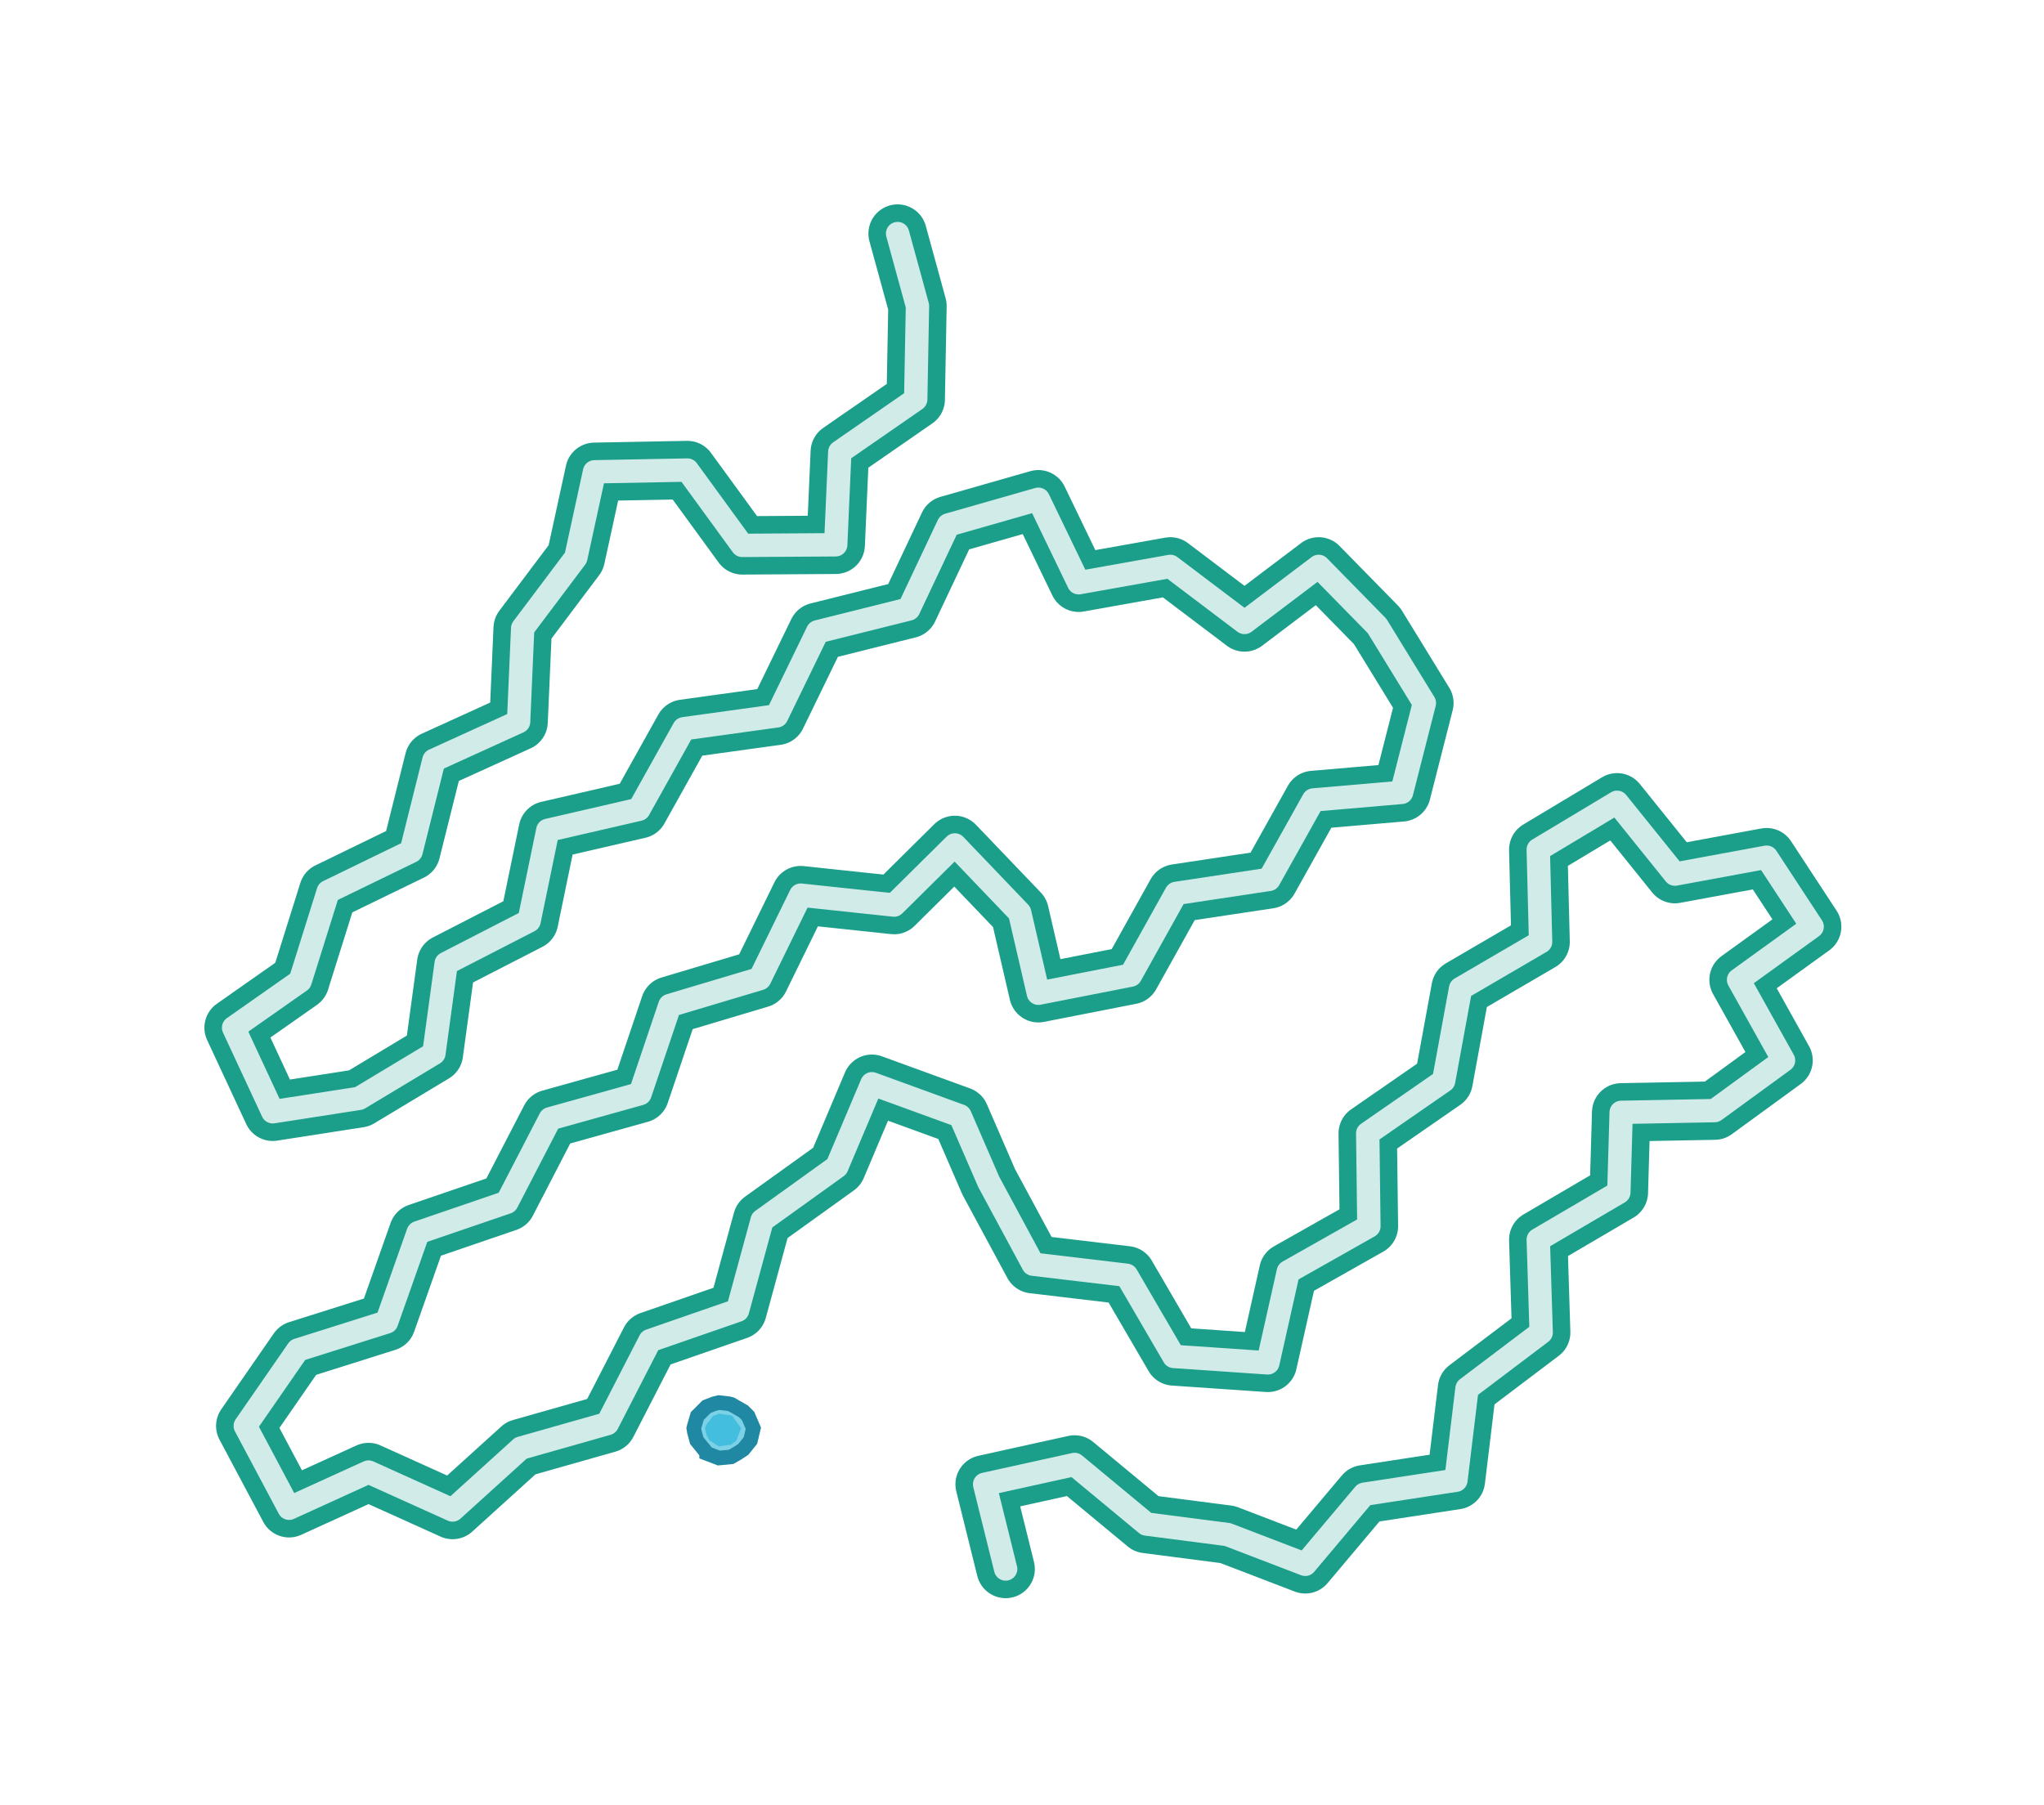
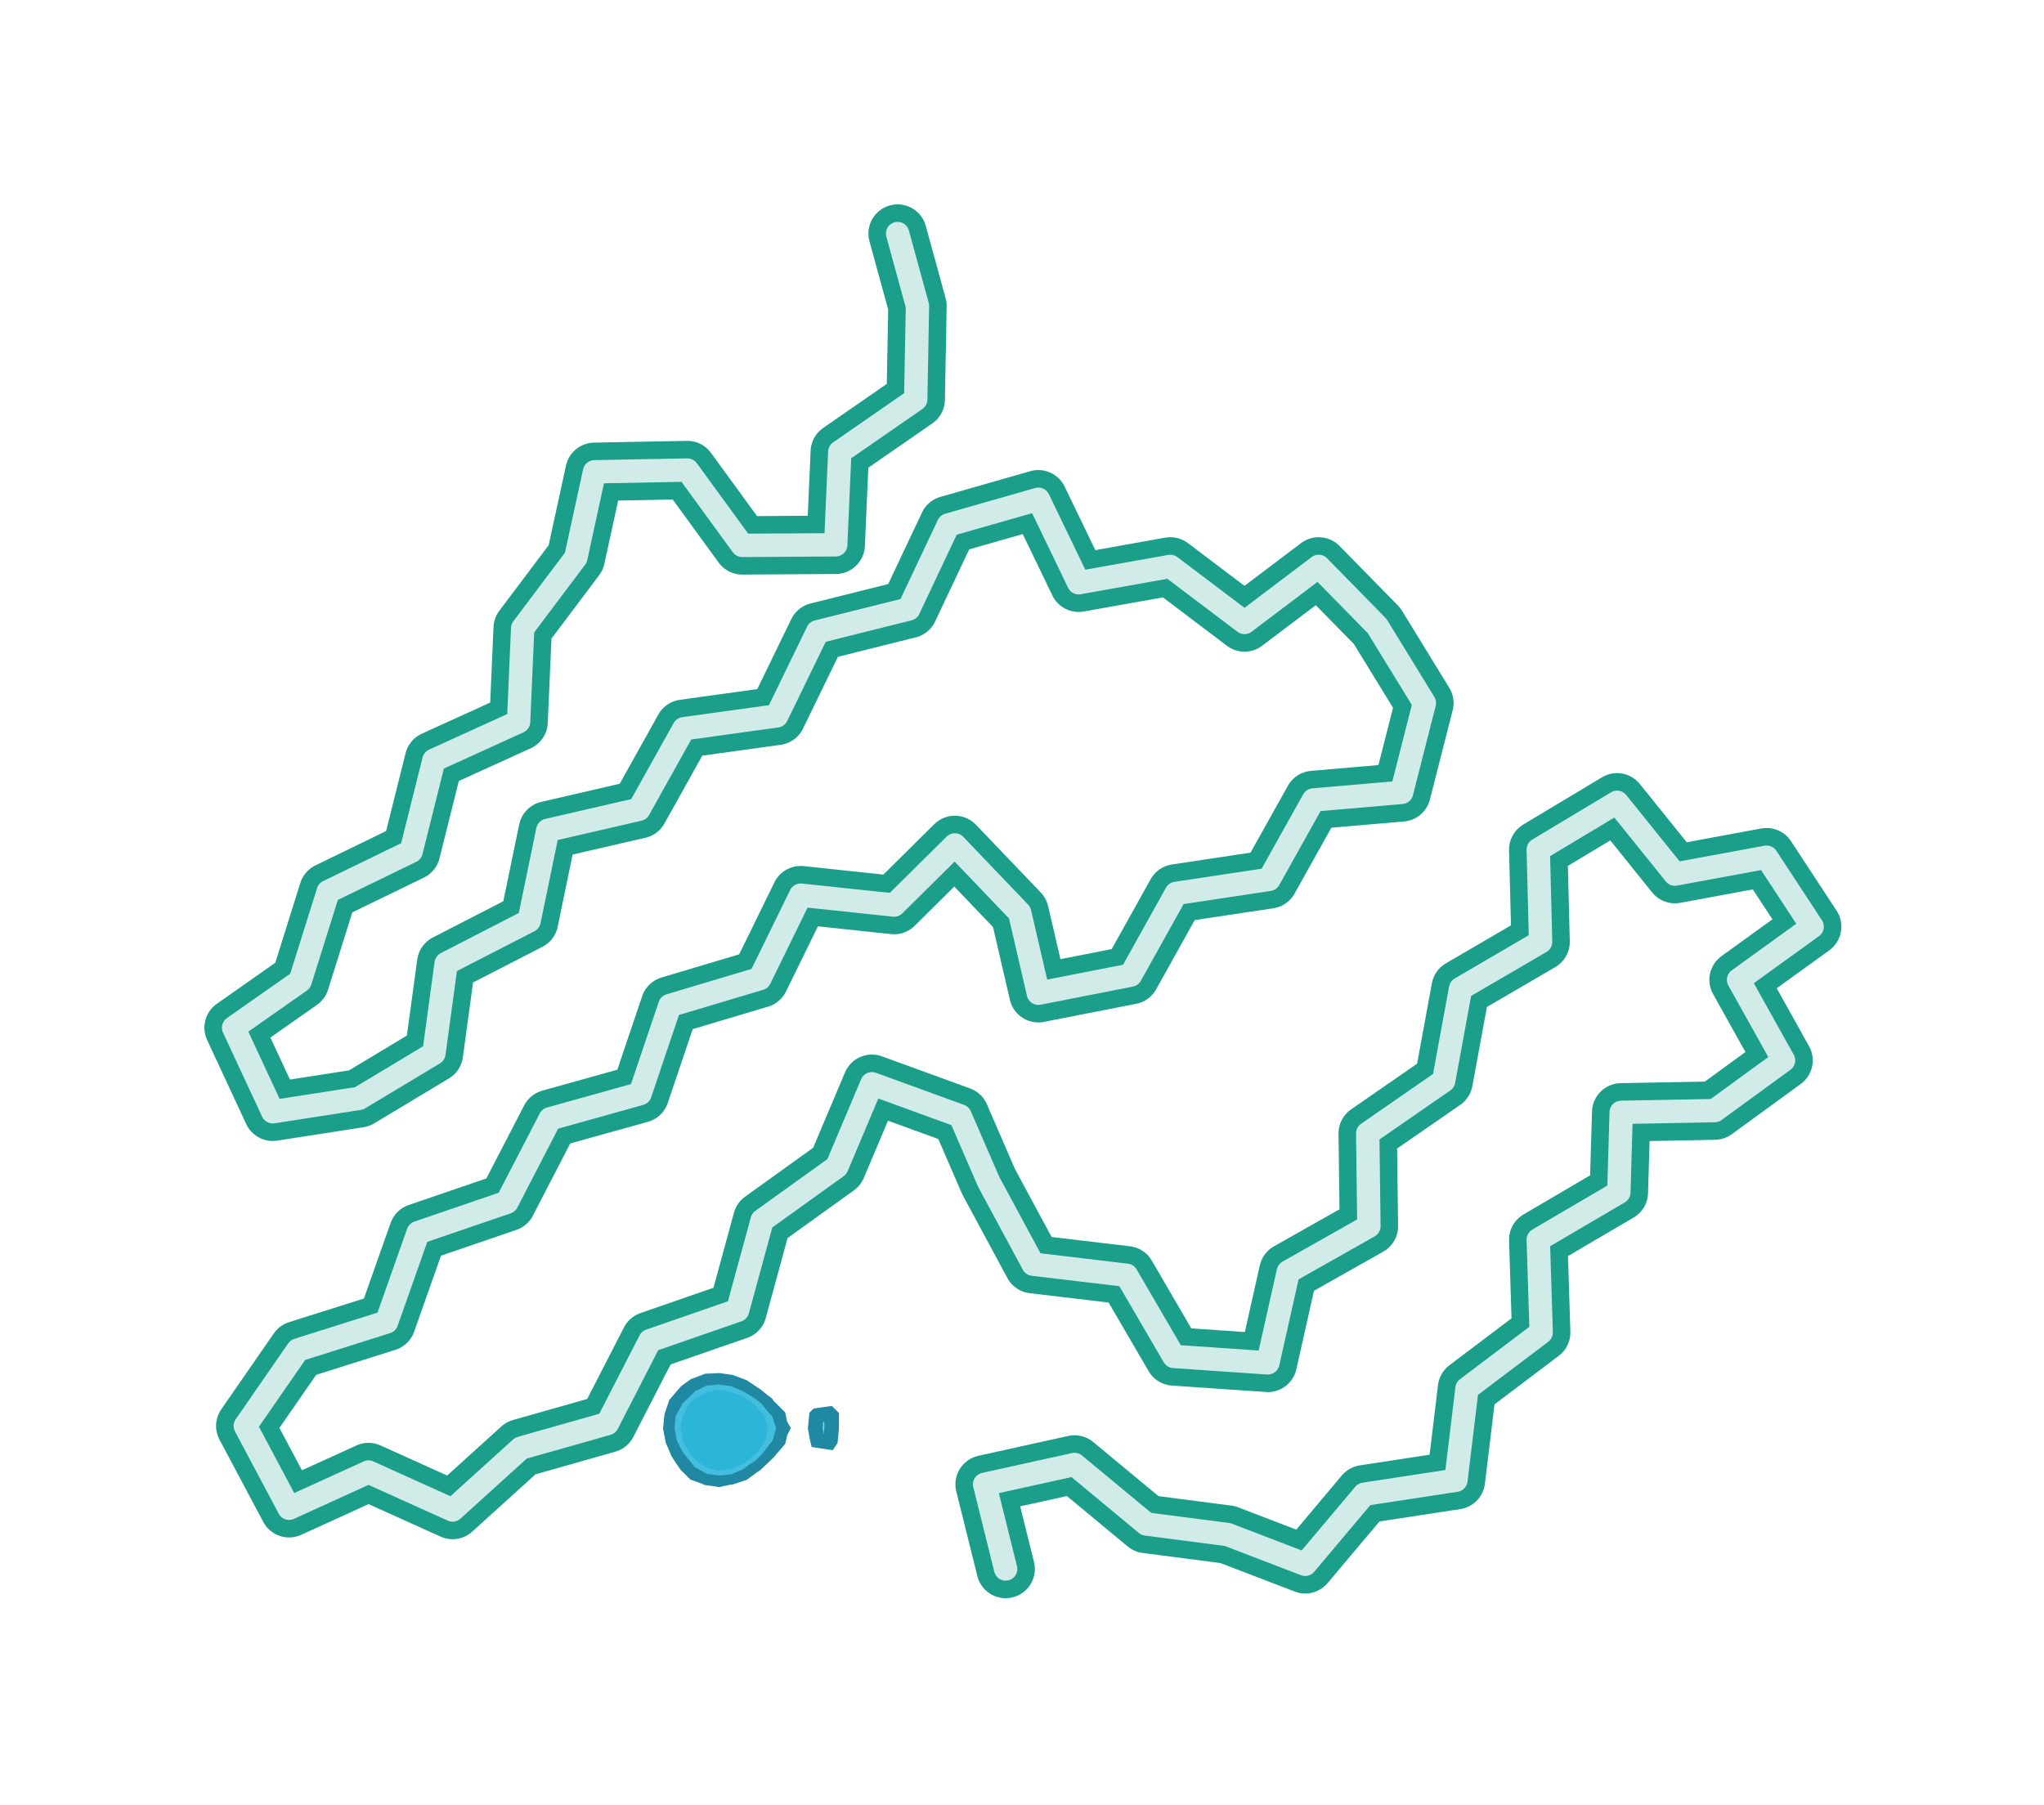
<svg xmlns="http://www.w3.org/2000/svg" width="35.0" height="30.9" viewBox="0 0 35.0 30.9">
  <g id="9TKH" data-chains="A">
-     <path class="density" d="M11.89,24.52 L11.88,24.46 L11.89,24.42 L11.94,24.25 L12.10,24.09 L12.23,24.04 L12.31,24.02 L12.48,24.04 L12.52,24.05 L12.73,24.17 L12.81,24.25 L12.90,24.46 L12.85,24.67 L12.73,24.82 L12.64,24.88 L12.52,24.95 L12.31,24.97 L12.10,24.89 L12.10,24.88 L11.93,24.67 L11.89,24.52 Z" fill="#7cd1e7" fill-rule="evenodd" stroke="#2088a3" stroke-width="0.25" />
-     <path class="density" d="M12.10,24.58 L12.07,24.46 L12.10,24.39 L12.21,24.25 L12.31,24.21 L12.52,24.24 L12.54,24.25 L12.69,24.46 L12.61,24.67 L12.52,24.74 L12.31,24.77 L12.15,24.67 L12.10,24.58 Z" fill="#44bede" fill-rule="evenodd" />
+     <path class="density" d="M11.68,24.99 L11.61,24.88 L11.52,24.67 L11.48,24.46 L11.50,24.25 L11.57,24.04 L11.68,23.91 L11.75,23.83 L11.89,23.73 L12.10,23.65 L12.31,23.64 L12.52,23.67 L12.73,23.75 L12.85,23.83 L12.94,23.89 L13.13,24.04 L13.15,24.07 L13.33,24.25 L13.36,24.39 L13.40,24.46 L13.36,24.54 L13.33,24.67 L13.15,24.88 L13.15,24.88 L12.94,25.08 L12.92,25.09 L12.73,25.23 L12.52,25.30 L12.50,25.30 L12.31,25.34 L12.10,25.31 L12.08,25.30 L11.89,25.23 L11.75,25.09 L11.68,24.99 Z M13.99,24.63 L13.96,24.46 L13.98,24.25 L13.99,24.24 L14.20,24.21 L14.24,24.25 L14.24,24.46 L14.22,24.67 L14.20,24.70 L14.00,24.67 L13.99,24.63 Z" fill="#7cd1e7" fill-rule="evenodd" stroke="#2088a3" stroke-width="0.25" />
+     <path class="density" d="M11.68,24.85 L11.59,24.67 L11.55,24.46 L11.57,24.25 L11.68,24.05 L11.68,24.04 L11.89,23.84 L11.89,23.83 L12.10,23.73 L12.31,23.71 L12.52,23.74 L12.73,23.83 L12.73,23.83 L12.94,23.96 L13.04,24.04 L13.15,24.18 L13.22,24.25 L13.29,24.46 L13.23,24.67 L13.15,24.77 L13.07,24.88 L12.94,25.01 L12.82,25.09 L12.73,25.16 L12.52,25.25 L12.31,25.27 L12.10,25.24 L11.89,25.12 L11.87,25.09 L11.70,24.88 L11.68,24.85 Z" fill="#44bede" fill-rule="evenodd" />
+     <path class="density" d="M11.68,24.58 L11.65,24.46 L11.68,24.32 L11.69,24.25 L11.80,24.04 L11.89,23.96 L12.10,23.84 L12.15,23.83 L12.31,23.80 L12.49,23.83 L12.52,23.84 L12.73,23.92 L12.90,24.04 L12.94,24.08 L13.09,24.25 L13.15,24.46 L13.15,24.46 L13.15,24.47 L13.11,24.67 L12.96,24.88 L12.94,24.90 L12.73,25.07 L12.67,25.09 L12.52,25.16 L12.31,25.19 L12.10,25.14 L12.03,25.09 L11.89,24.99 L11.80,24.88 L11.69,24.67 L11.68,24.58 Z" fill="#2bb5d9" fill-rule="evenodd" />
    <polyline points="15.37,4.00 15.71,5.24 15.68,6.84 14.38,7.74 14.31,9.33 12.71,9.34 11.77,8.05 10.18,8.08 9.86,9.55 8.95,10.76 8.88,12.36 7.43,13.02 7.04,14.58 5.62,15.27 5.14,16.80 4.00,17.60 4.67,19.04 6.15,18.81 7.43,18.04 7.64,16.50 9.06,15.77 9.38,14.22 10.94,13.86 11.71,12.48 13.30,12.26 14.00,10.82 15.56,10.43 16.24,8.99 17.78,8.55 18.47,9.98 20.04,9.70 21.31,10.66 22.58,9.70 23.58,10.72 24.39,12.04 24.00,13.57 22.49,13.70 21.73,15.06 20.14,15.30 19.36,16.70 17.78,17.01 17.46,15.63 16.35,14.47 15.31,15.50 13.71,15.33 13.01,16.76 11.47,17.22 10.96,18.73 9.42,19.16 8.68,20.59 7.16,21.11 6.62,22.64 5.10,23.12 4.20,24.42 4.95,25.83 6.31,25.21 7.75,25.86 8.92,24.80 10.40,24.38 11.13,22.96 12.63,22.44 13.05,20.90 14.33,19.98 14.93,18.56 16.44,19.11 16.93,20.24 17.69,21.65 19.29,21.84 20.10,23.23 21.71,23.34 22.06,21.78 23.44,21.00 23.42,19.41 24.72,18.51 25.01,16.93 26.38,16.13 26.34,14.55 27.69,13.74 28.68,14.97 30.25,14.68 31.03,15.87 29.77,16.78 30.54,18.16 29.36,19.02 27.76,19.05 27.72,20.42 26.34,21.23 26.39,22.82 25.12,23.78 24.93,25.35 23.36,25.59 22.35,26.79 21.02,26.28 19.63,26.10 18.40,25.08 16.86,25.42 17.22,26.87" fill="none" stroke="#1b9e8a" stroke-width="1.00" stroke-linejoin="round" stroke-linecap="round" />
    <polyline points="15.37,4.00 15.71,5.24 15.68,6.84 14.38,7.74 14.31,9.33 12.71,9.34 11.77,8.05 10.18,8.08 9.86,9.55 8.95,10.76 8.88,12.36 7.43,13.02 7.04,14.58 5.62,15.27 5.14,16.80 4.00,17.60 4.67,19.04 6.15,18.81 7.43,18.04 7.64,16.50 9.06,15.77 9.38,14.22 10.94,13.86 11.71,12.48 13.30,12.26 14.00,10.82 15.56,10.43 16.24,8.99 17.78,8.55 18.47,9.98 20.04,9.70 21.31,10.66 22.58,9.70 23.58,10.72 24.39,12.04 24.00,13.57 22.49,13.70 21.73,15.06 20.14,15.30 19.36,16.70 17.78,17.01 17.46,15.63 16.35,14.47 15.31,15.50 13.71,15.33 13.01,16.76 11.47,17.22 10.96,18.73 9.42,19.16 8.68,20.59 7.16,21.11 6.62,22.64 5.10,23.12 4.20,24.42 4.95,25.83 6.31,25.21 7.75,25.86 8.92,24.80 10.40,24.38 11.13,22.96 12.63,22.44 13.05,20.90 14.33,19.98 14.93,18.56 16.44,19.11 16.93,20.24 17.69,21.65 19.29,21.84 20.10,23.23 21.71,23.34 22.06,21.78 23.44,21.00 23.42,19.41 24.72,18.51 25.01,16.93 26.38,16.13 26.34,14.55 27.69,13.74 28.68,14.97 30.25,14.68 31.03,15.87 29.77,16.78 30.54,18.16 29.36,19.02 27.76,19.05 27.72,20.42 26.34,21.23 26.39,22.82 25.12,23.78 24.93,25.35 23.36,25.59 22.35,26.79 21.02,26.28 19.63,26.10 18.40,25.08 16.86,25.42 17.22,26.87" fill="none" stroke="#d1ece8" stroke-width="0.40" stroke-linejoin="round" stroke-linecap="round" />
  </g>
</svg>
